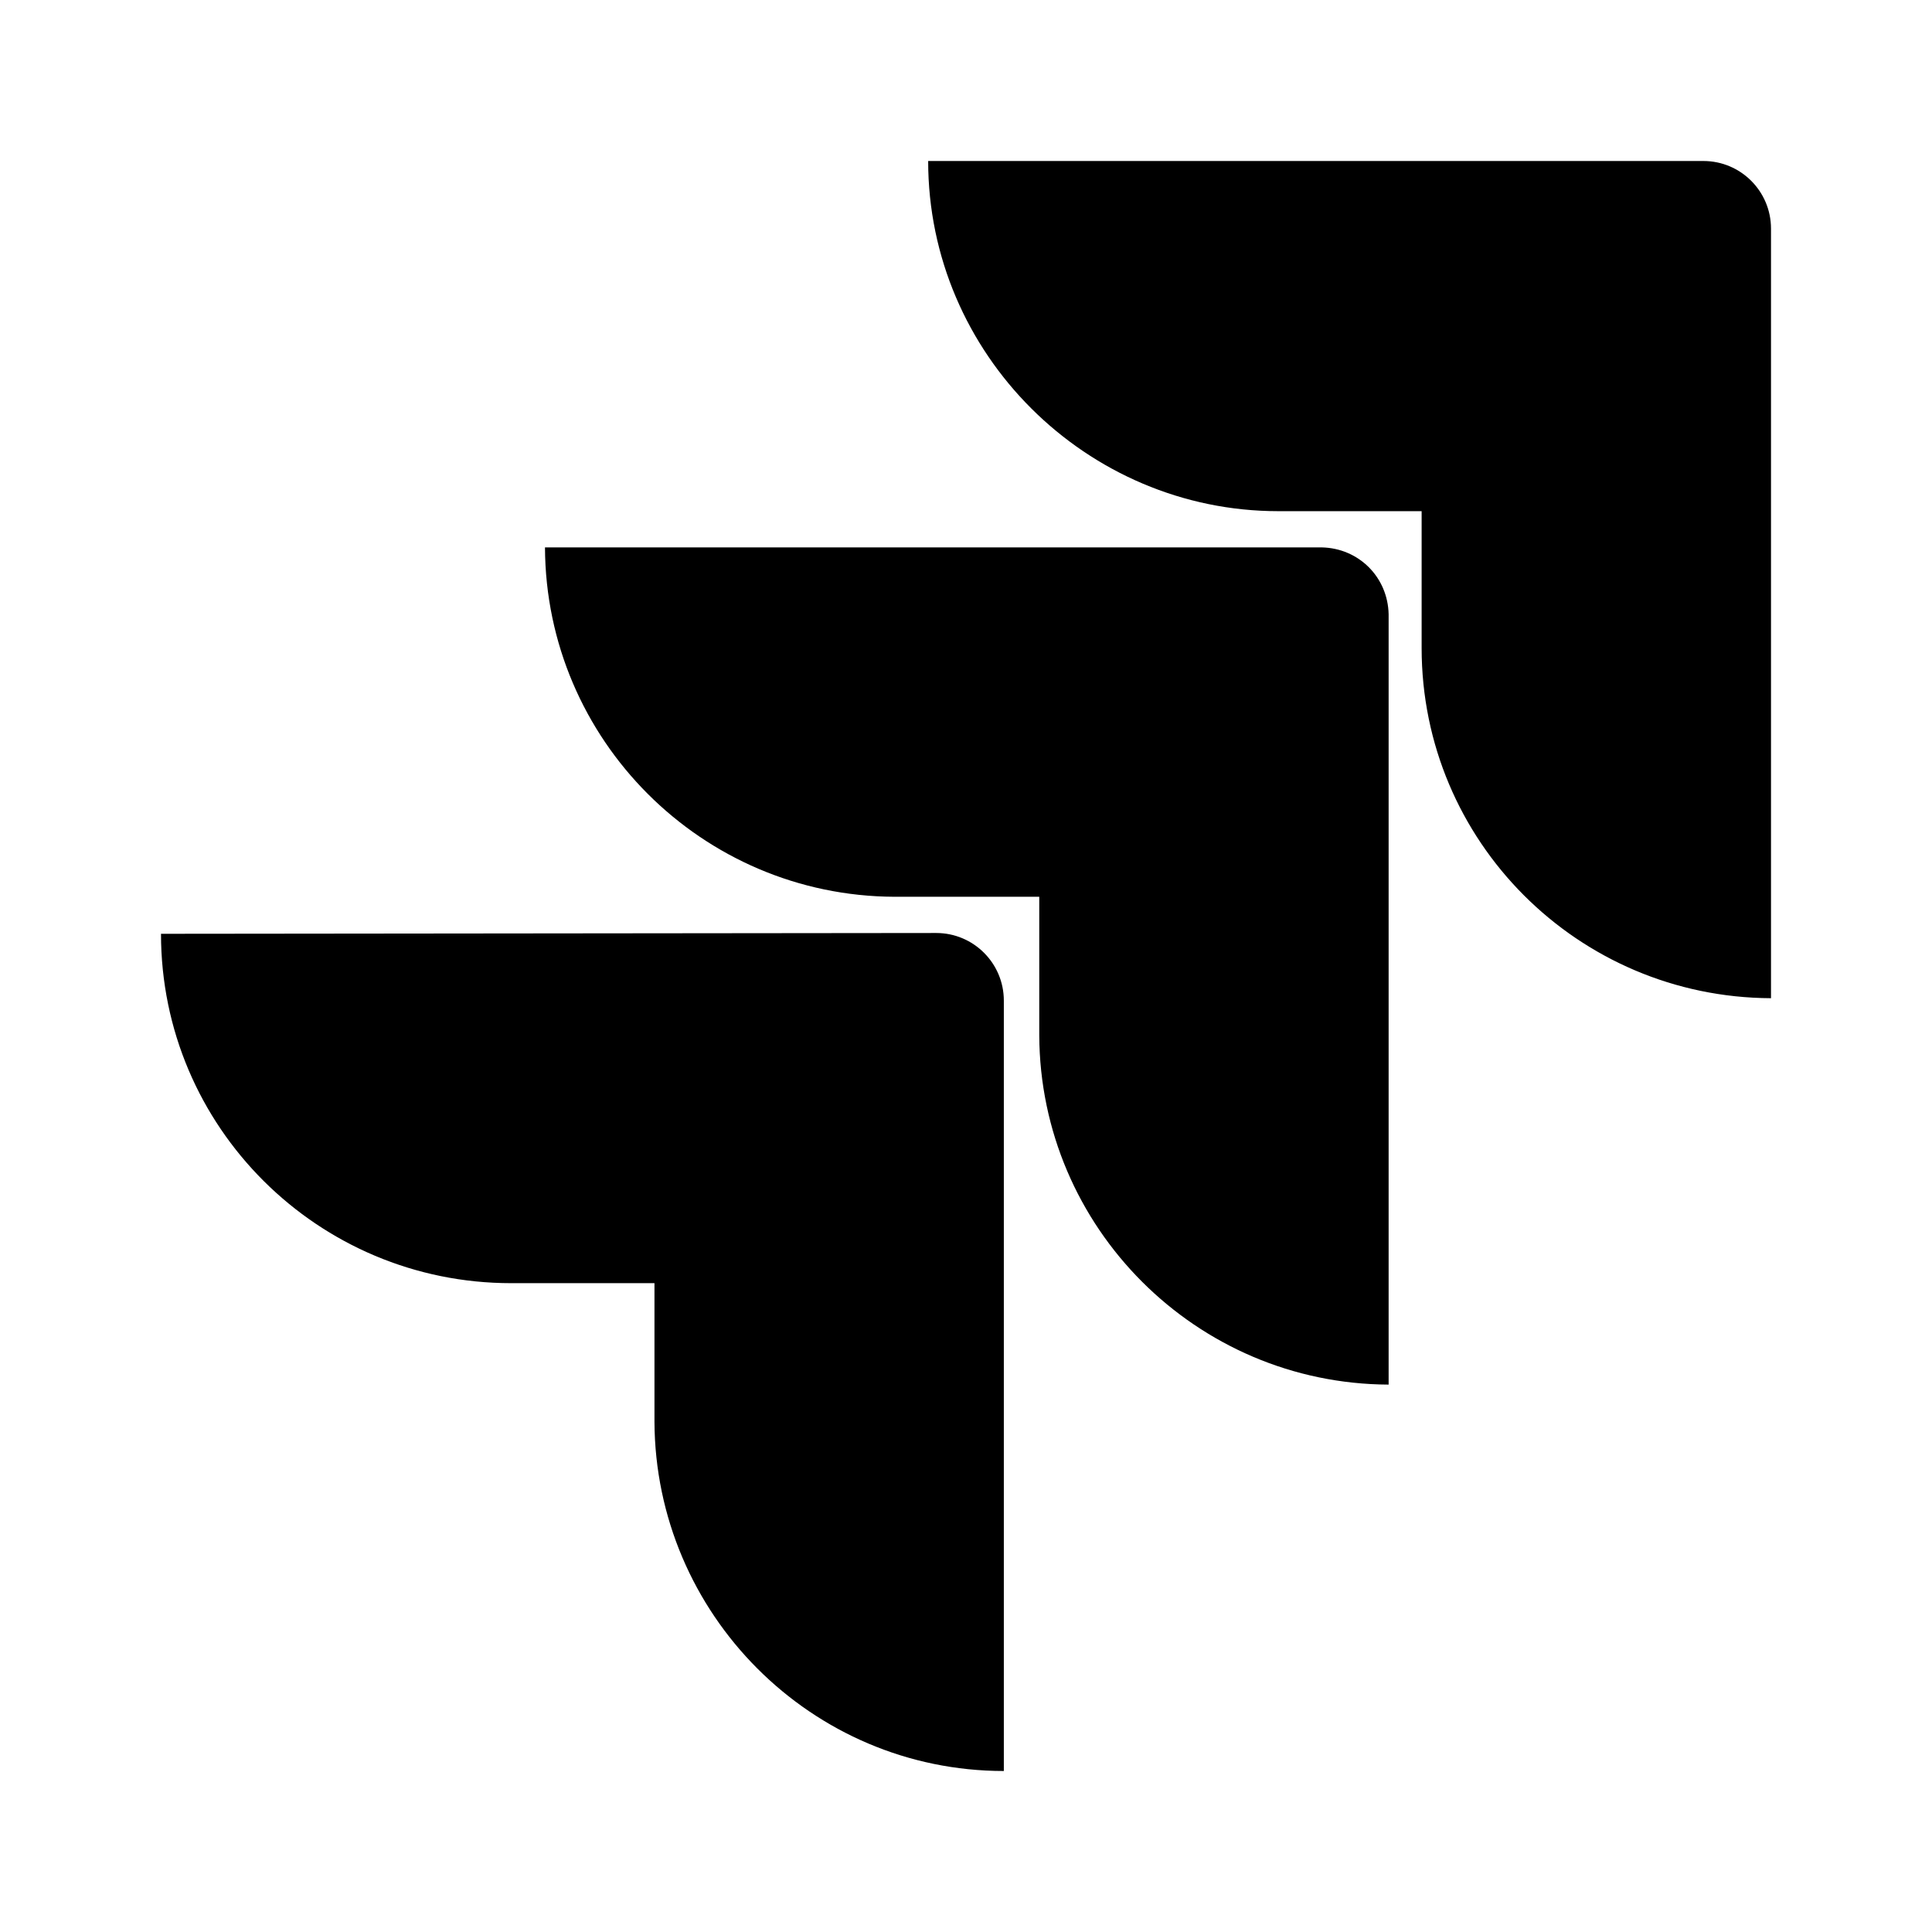
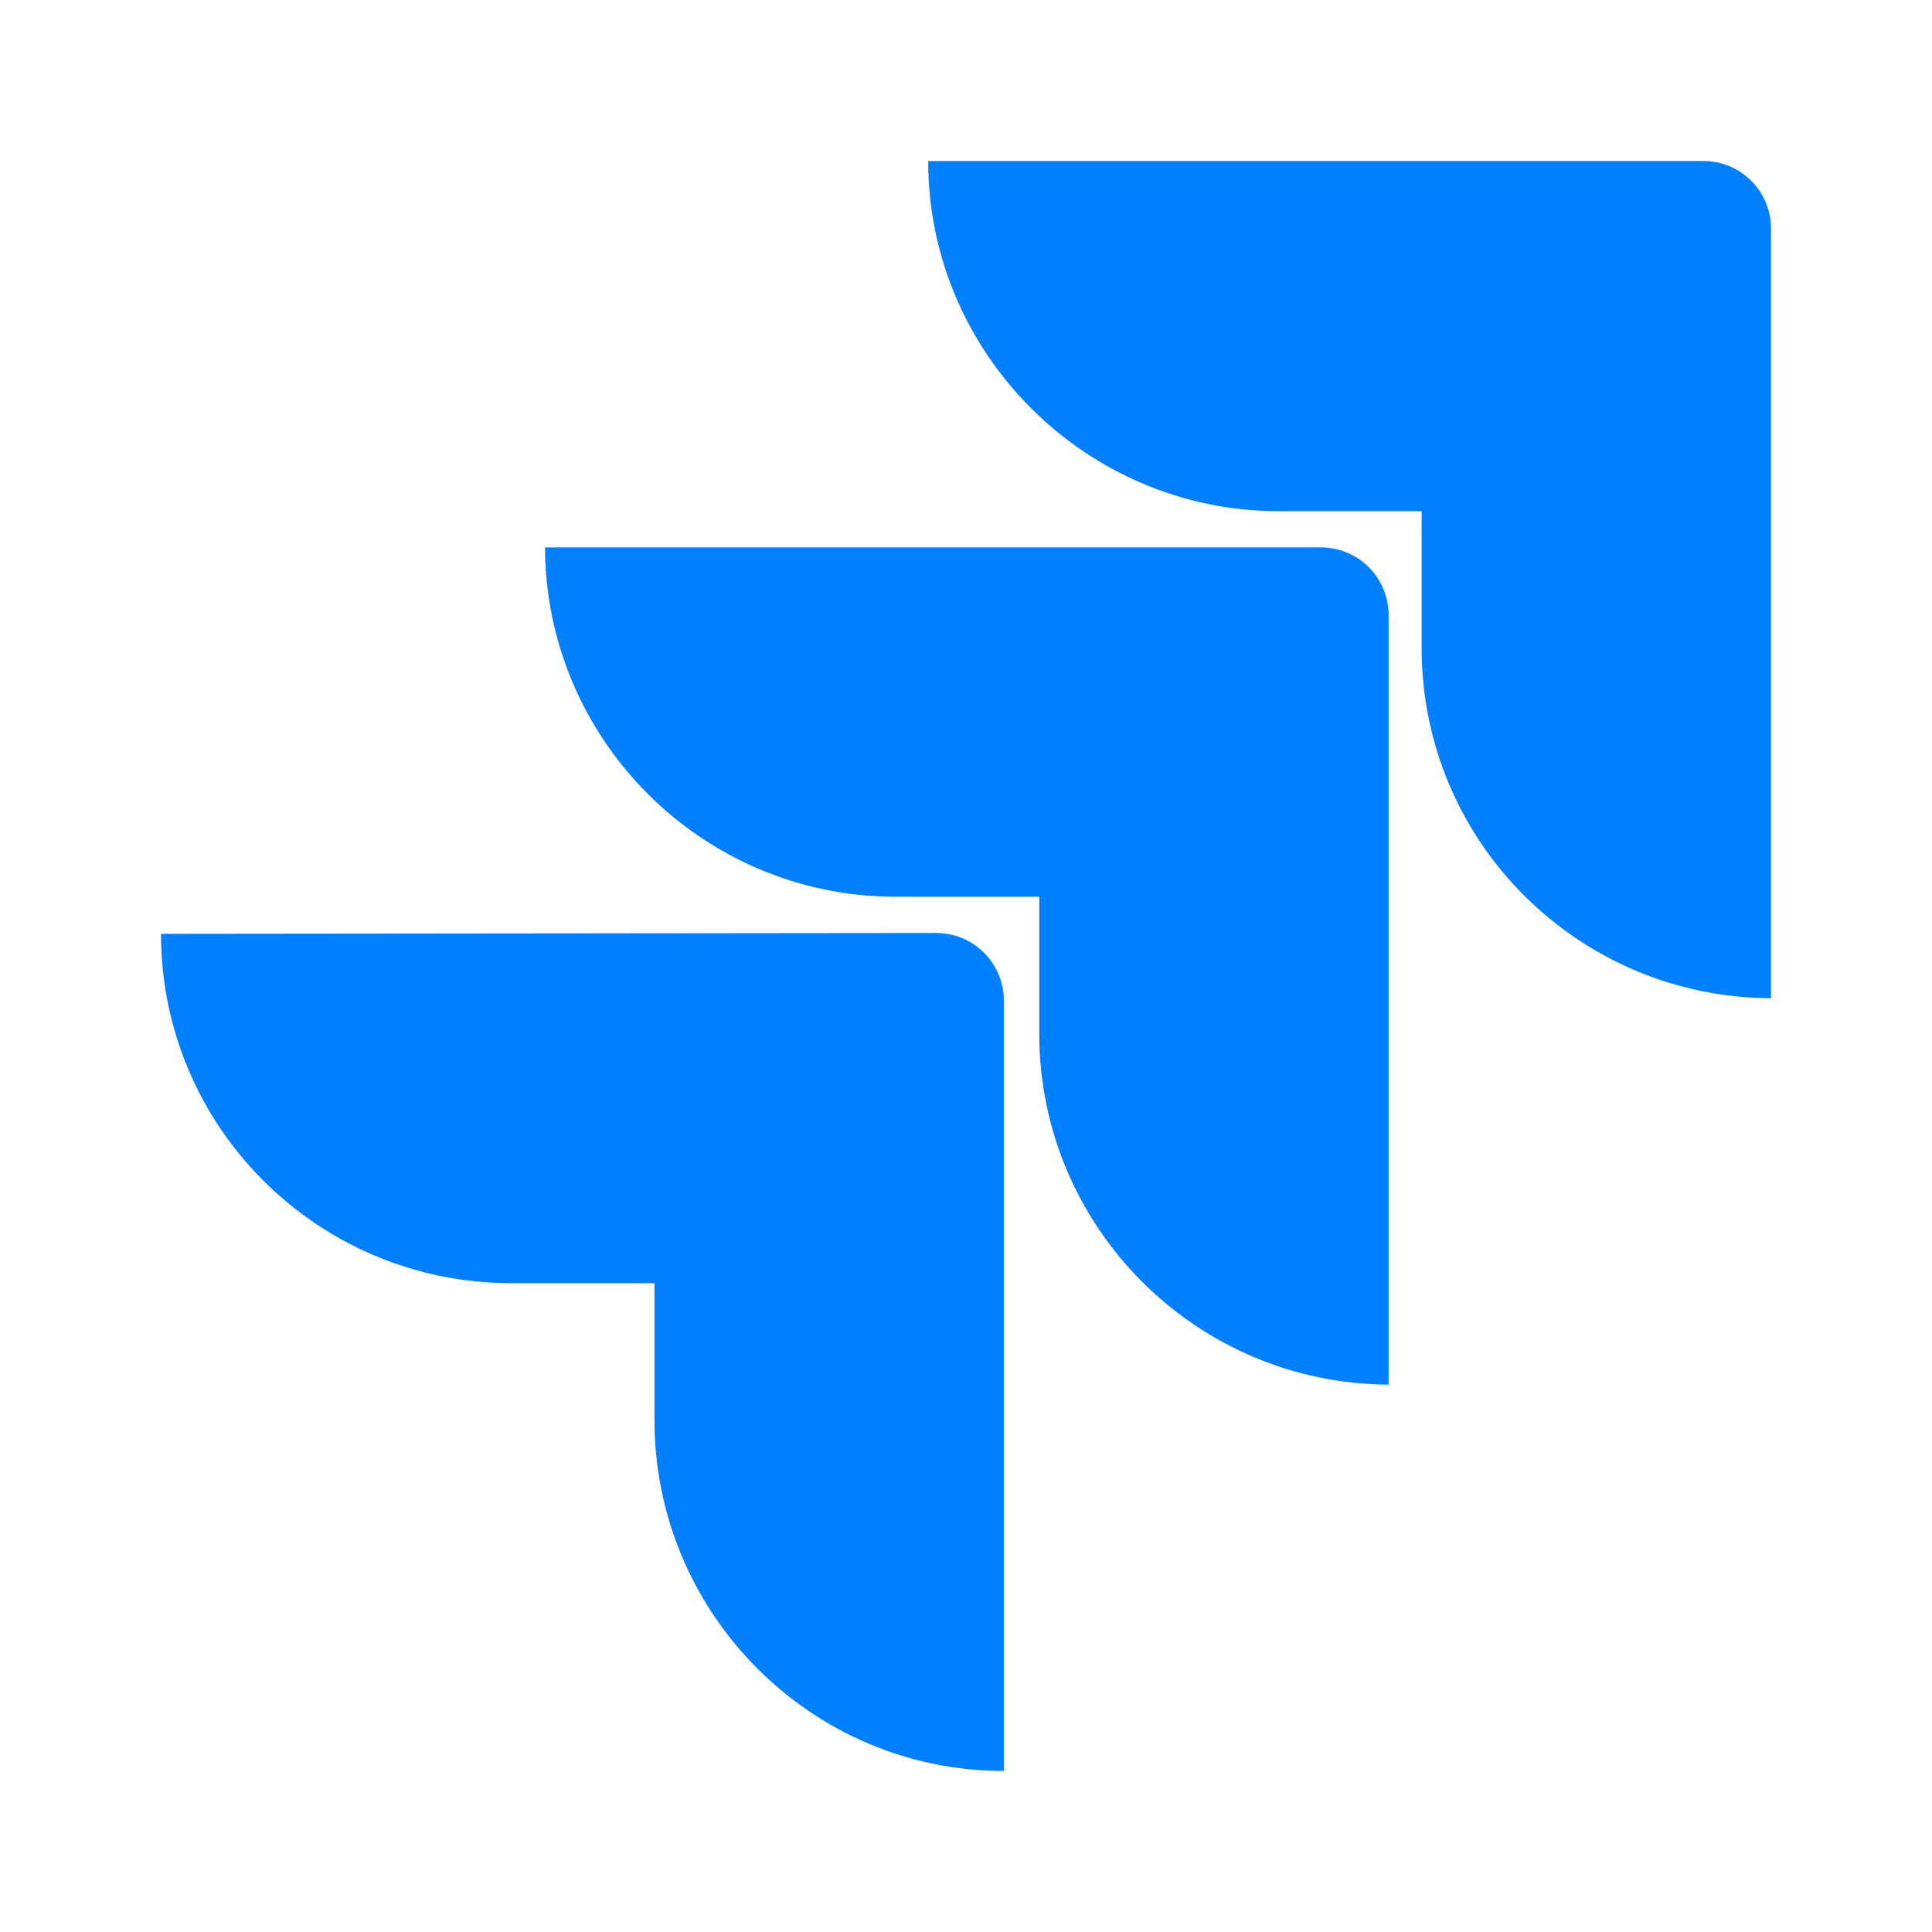
- <svg xmlns="http://www.w3.org/2000/svg" id="mdi-jira" viewBox="0 0 24 24">
-   <path color="blue" d="M11.53,2C11.53,4.4 13.5,6.35 15.88,6.35H17.66V8.05C17.66,10.45 19.6,12.39 22,12.4V2.84A0.84,0.84 0 0,0 21.16,2H11.53M6.77,6.8C6.78,9.19 8.72,11.13 11.11,11.14H12.91V12.86C12.92,15.25 14.86,17.19 17.25,17.2V7.63C17.24,7.17 16.88,6.81 16.42,6.8H6.77M2,11.6C2,14 3.95,15.94 6.35,15.94H8.13V17.66C8.14,20.05 10.08,22 12.47,22V12.43A0.84,0.84 0 0,0 11.63,11.59L2,11.6Z" />
+ <svg xmlns="http://www.w3.org/2000/svg" width="24" height="24">
+   <g>
+     <path fill="#007fff" id="svg_1" d="m11.53,2c0,2.4 1.97,4.35 4.35,4.35l1.78,0l0,1.7c0,2.4 1.94,4.34 4.34,4.35l0,-9.56a0.84,0.84 0 0 0 -0.84,-0.84l-9.63,0m-4.76,4.8c0.01,2.39 1.95,4.33 4.34,4.34l1.8,0l0,1.72c0.01,2.39 1.95,4.33 4.34,4.34l0,-9.57c-0.01,-0.46 -0.37,-0.82 -0.83,-0.83l-9.65,0m-4.77,4.8c0,2.4 1.95,4.34 4.35,4.34l1.78,0l0,1.72c0.01,2.39 1.95,4.34 4.34,4.34l0,-9.57a0.84,0.84 0 0 0 -0.84,-0.84l-9.63,0.01z" color="blue" />
+   </g>
</svg>
